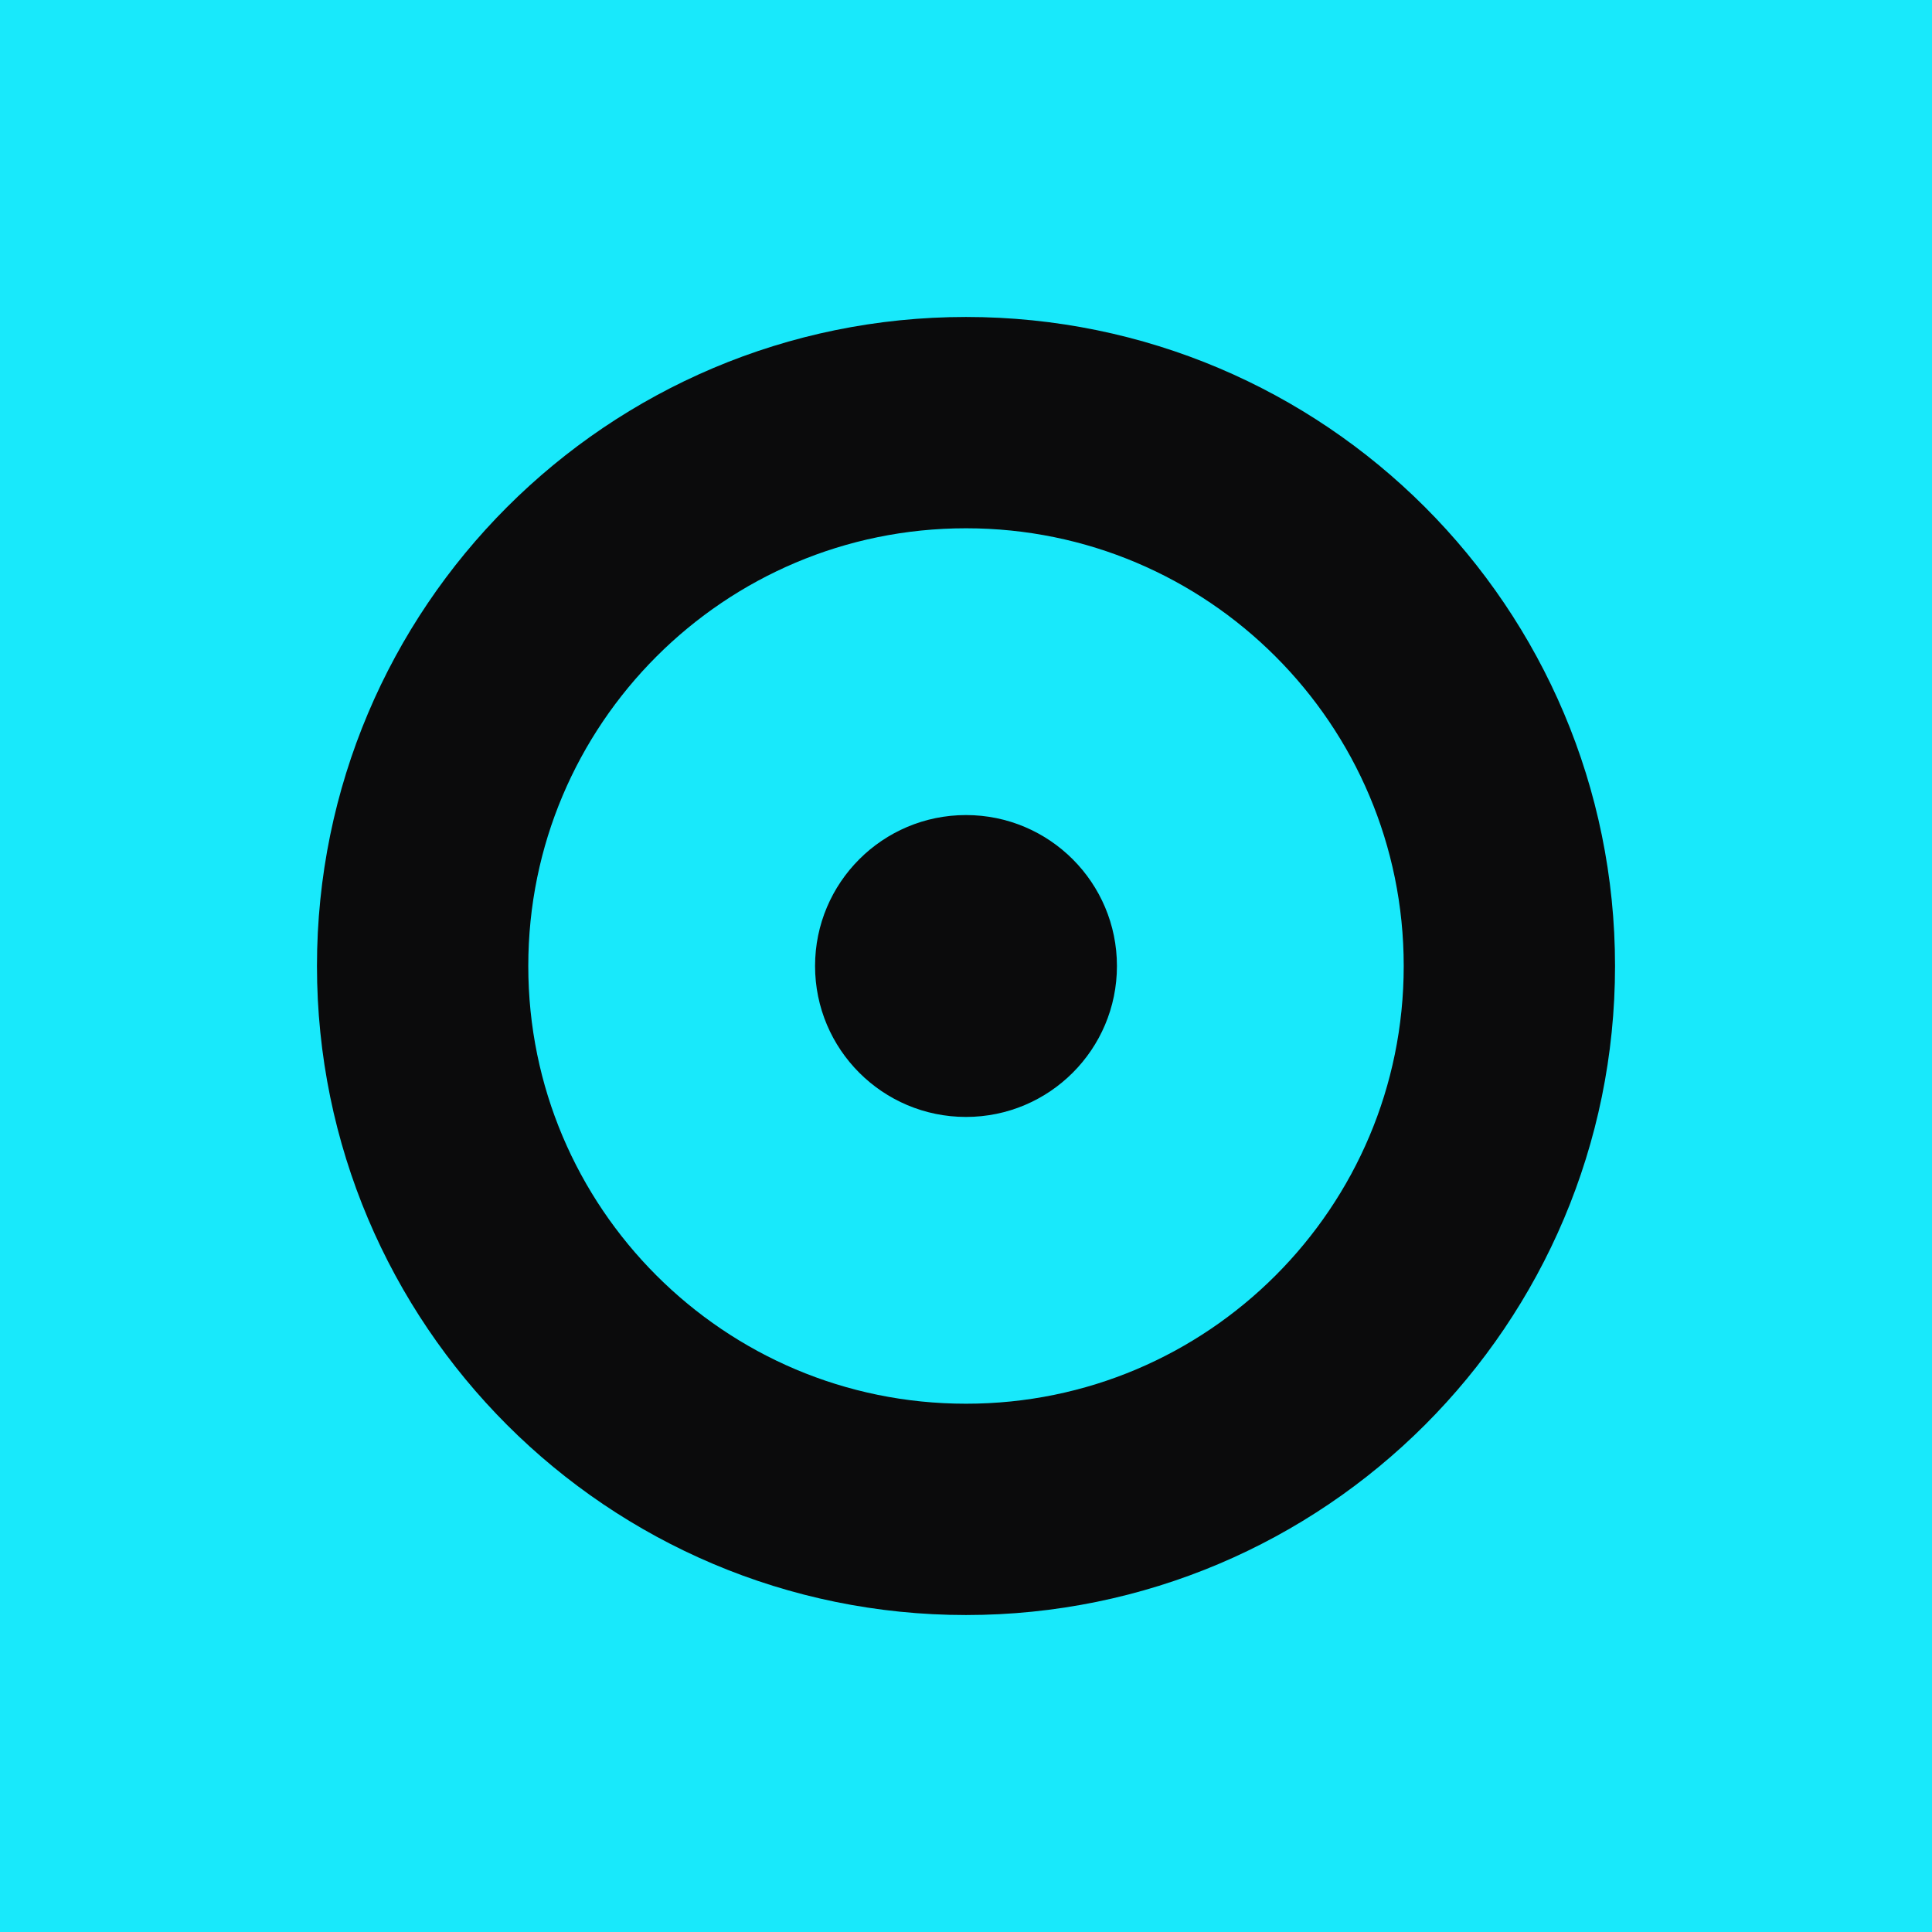
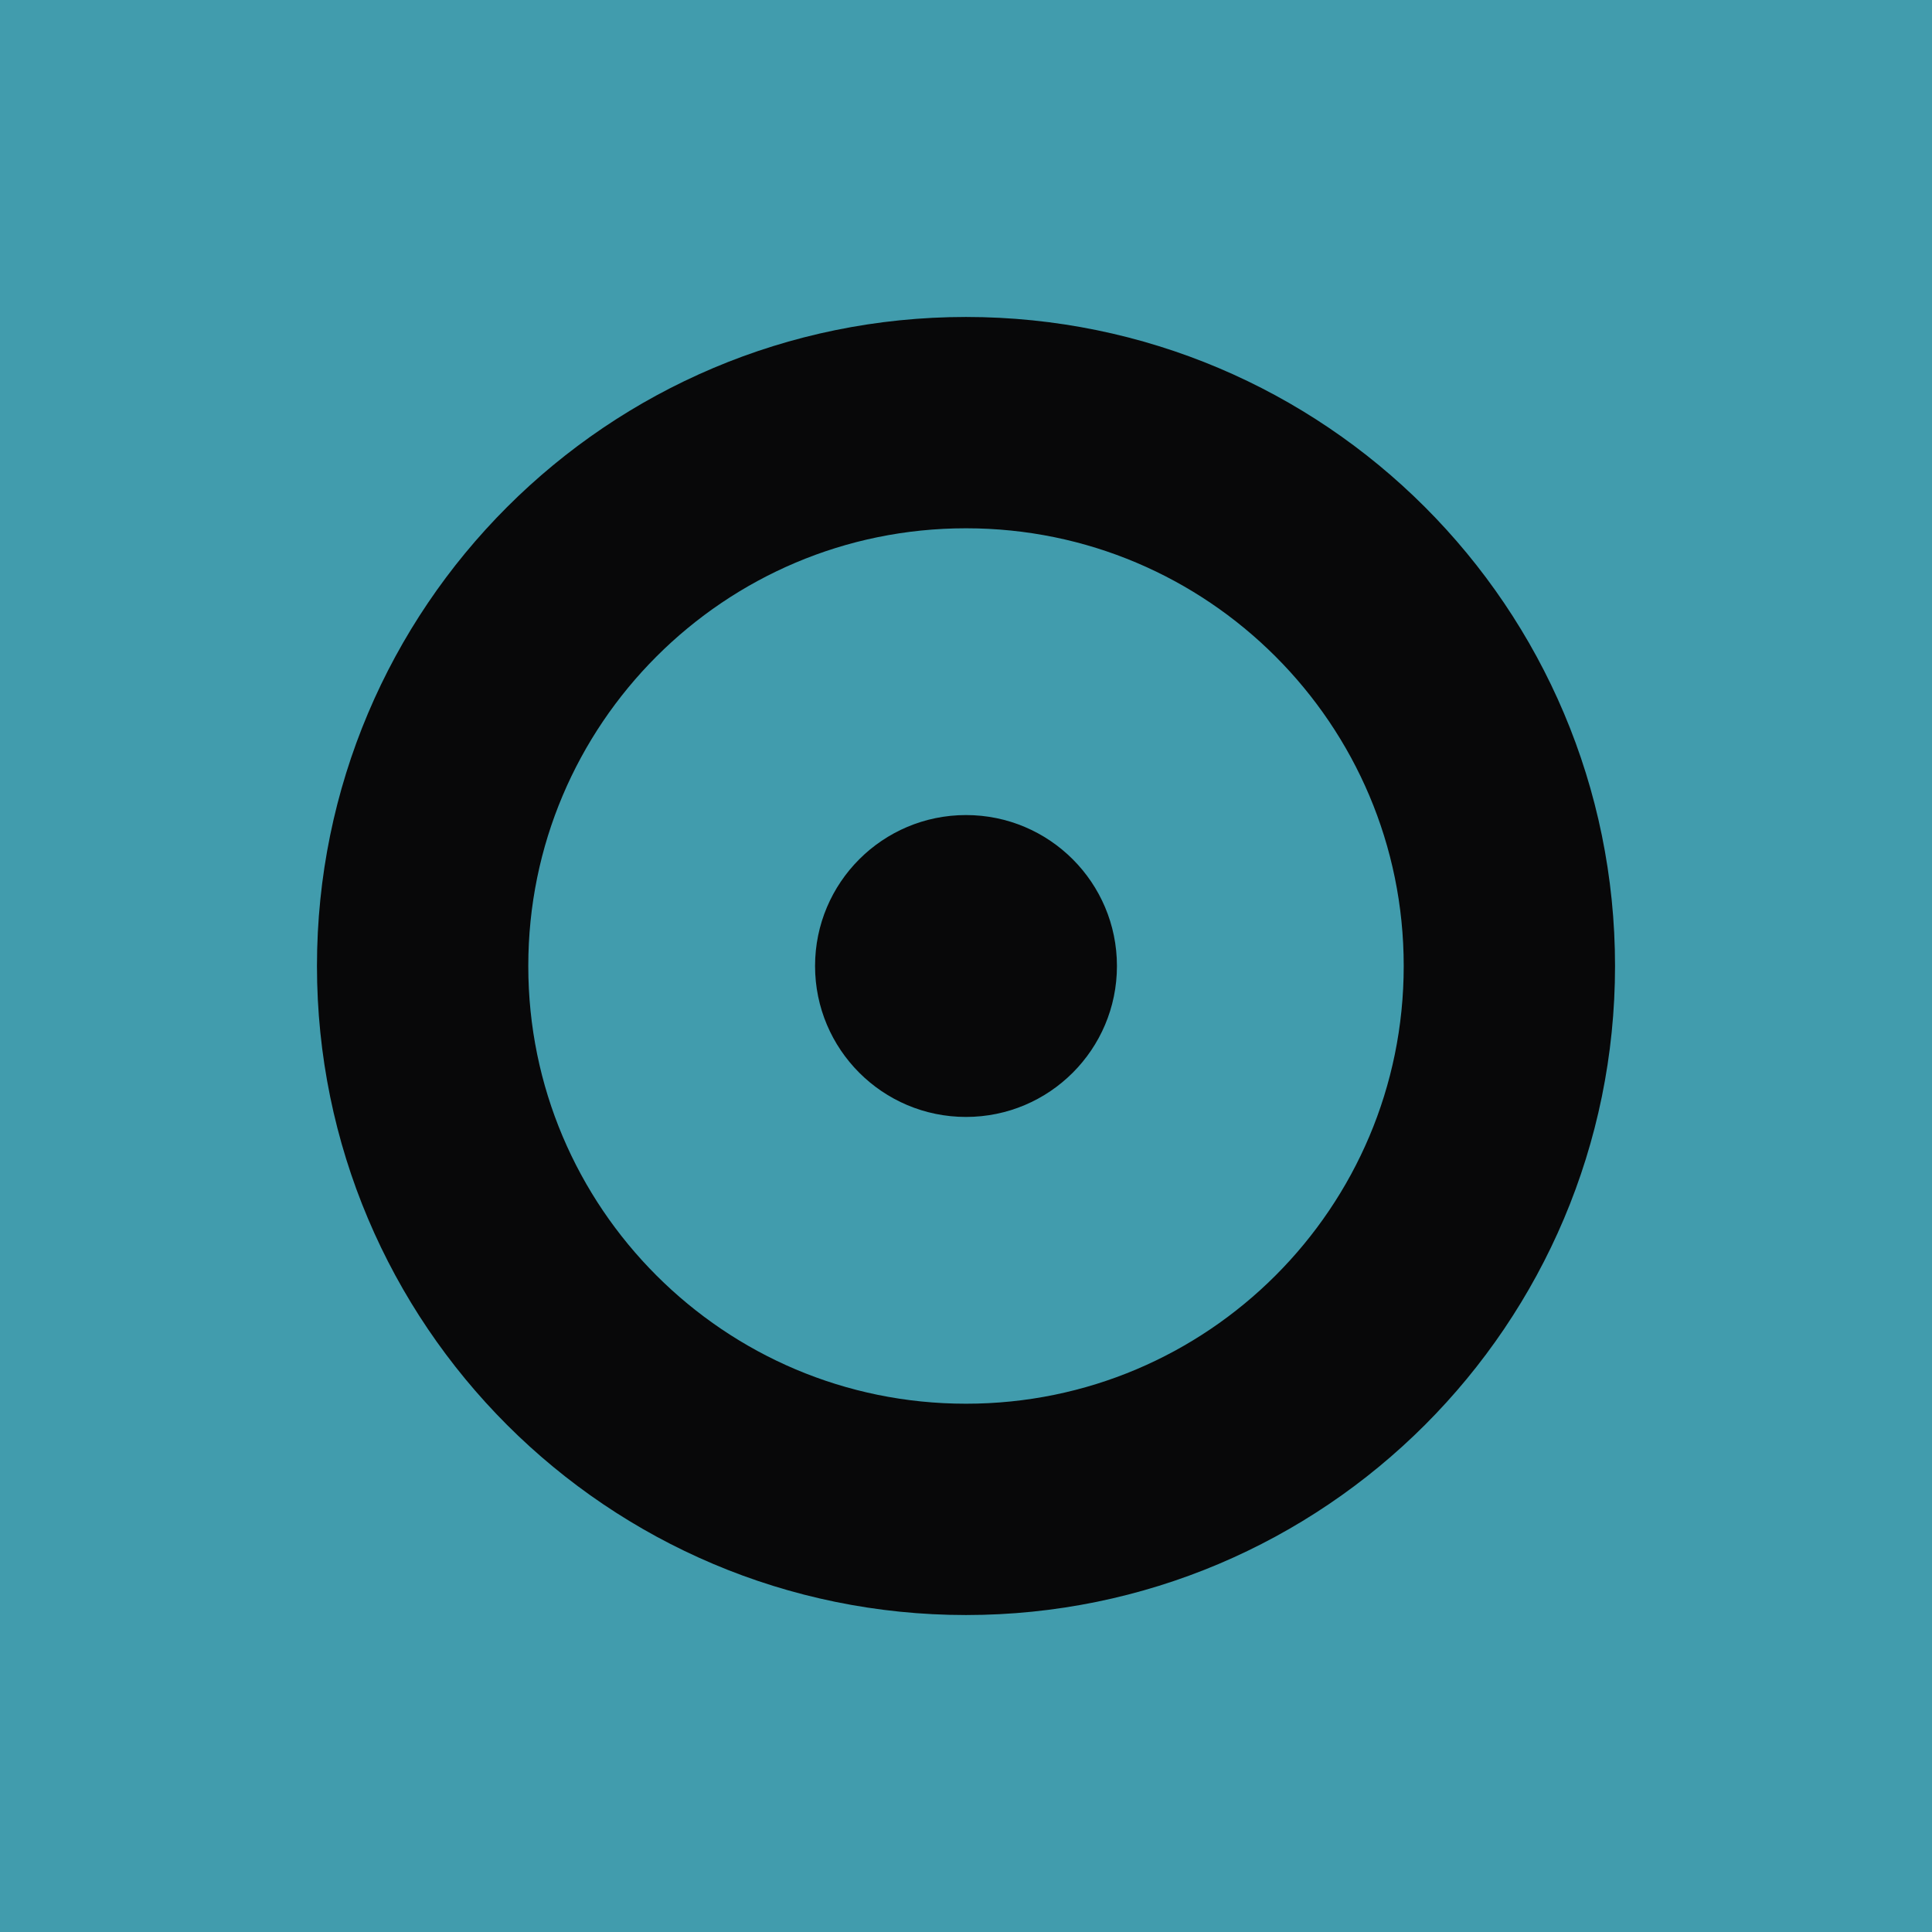
<svg xmlns="http://www.w3.org/2000/svg" viewBox="0 0 64 64" width="64" height="64">
-   <rect width="64" height="64" fill="#18e9fb" />
-   <circle cx="32" cy="32" r="18" fill="none" stroke="#0b0b0c" stroke-width="7" />
-   <circle cx="32" cy="32" r="5" fill="#0b0b0c" />
+   <defs>
+     <filter id="av" color-interpolation-filters="sRGB">
+       <feColorMatrix type="saturate" values="0.6" />
+       <feComponentTransfer>
+         <feFuncR type="linear" slope="0.72" />
+         <feFuncG type="linear" slope="0.72" />
+         <feFuncB type="linear" slope="0.76" />
+       </feComponentTransfer>
+     </filter>
+   </defs>
+   <g filter="url(#av)">
+     <rect width="64" height="64" fill="#18e9fb" />
+     <circle cx="32" cy="32" r="18" fill="none" stroke="#0b0b0c" stroke-width="7" />
+     <circle cx="32" cy="32" r="5" fill="#0b0b0c" />
+   </g>
</svg>
